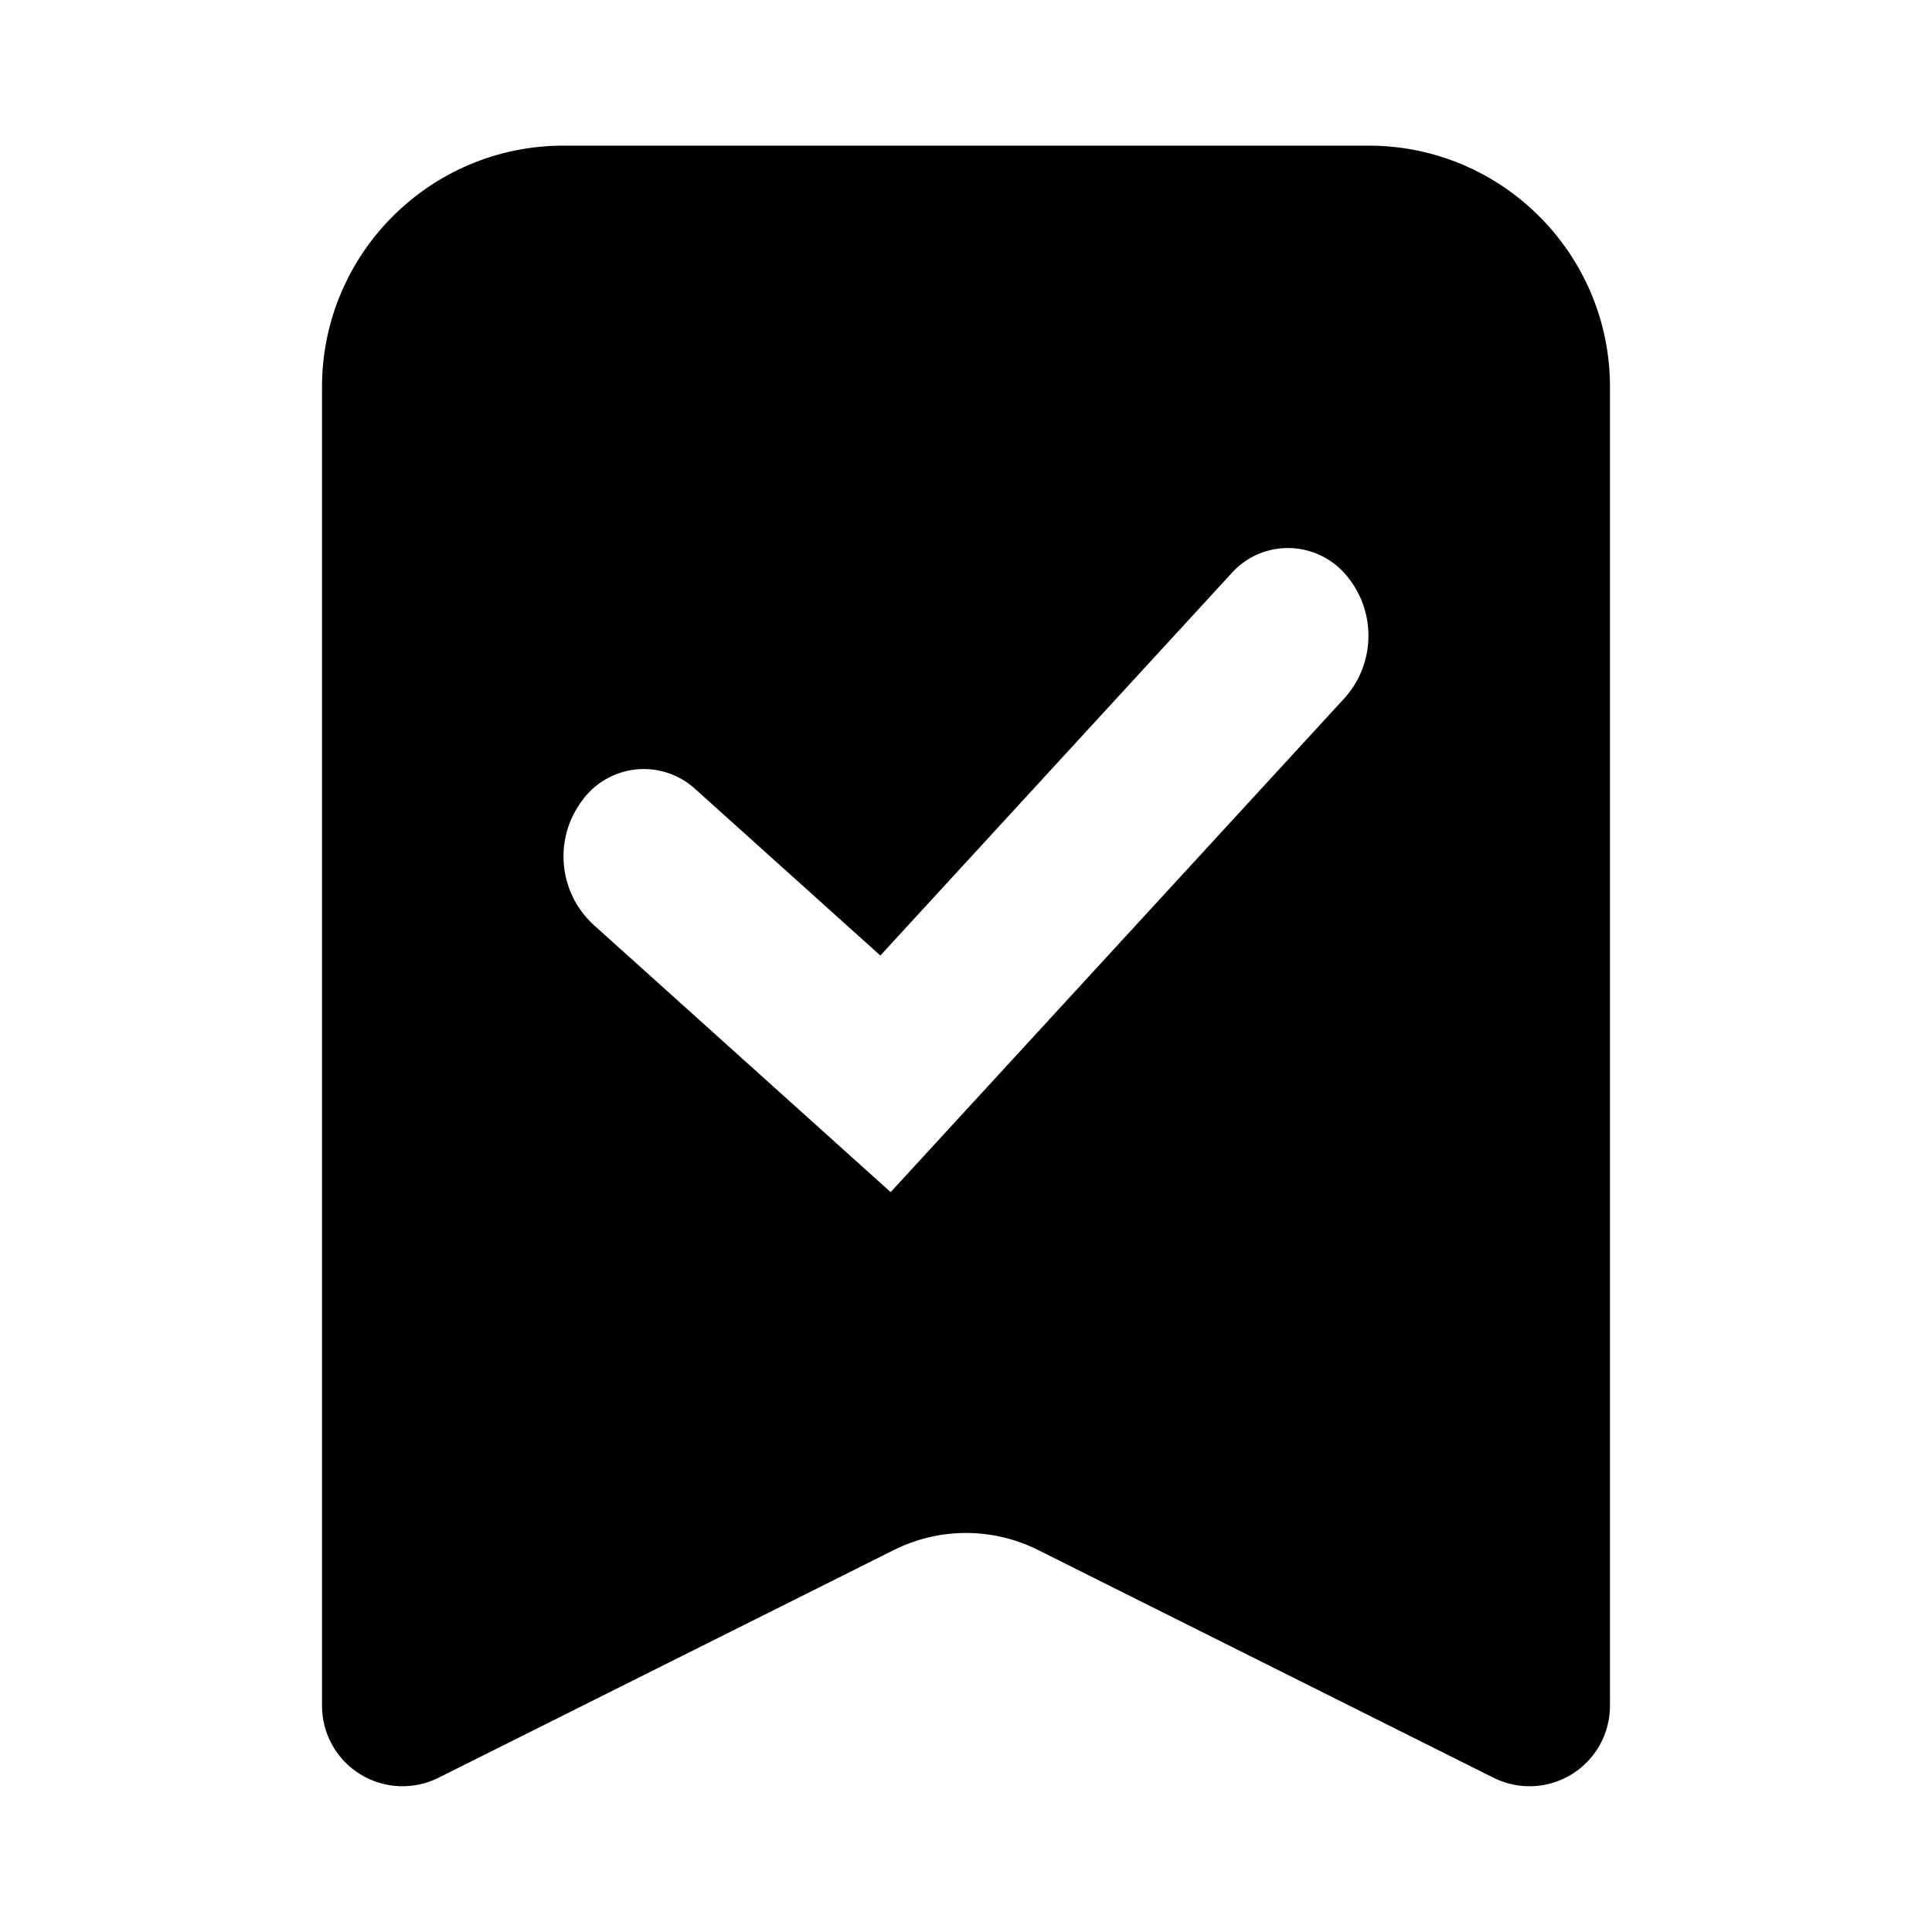
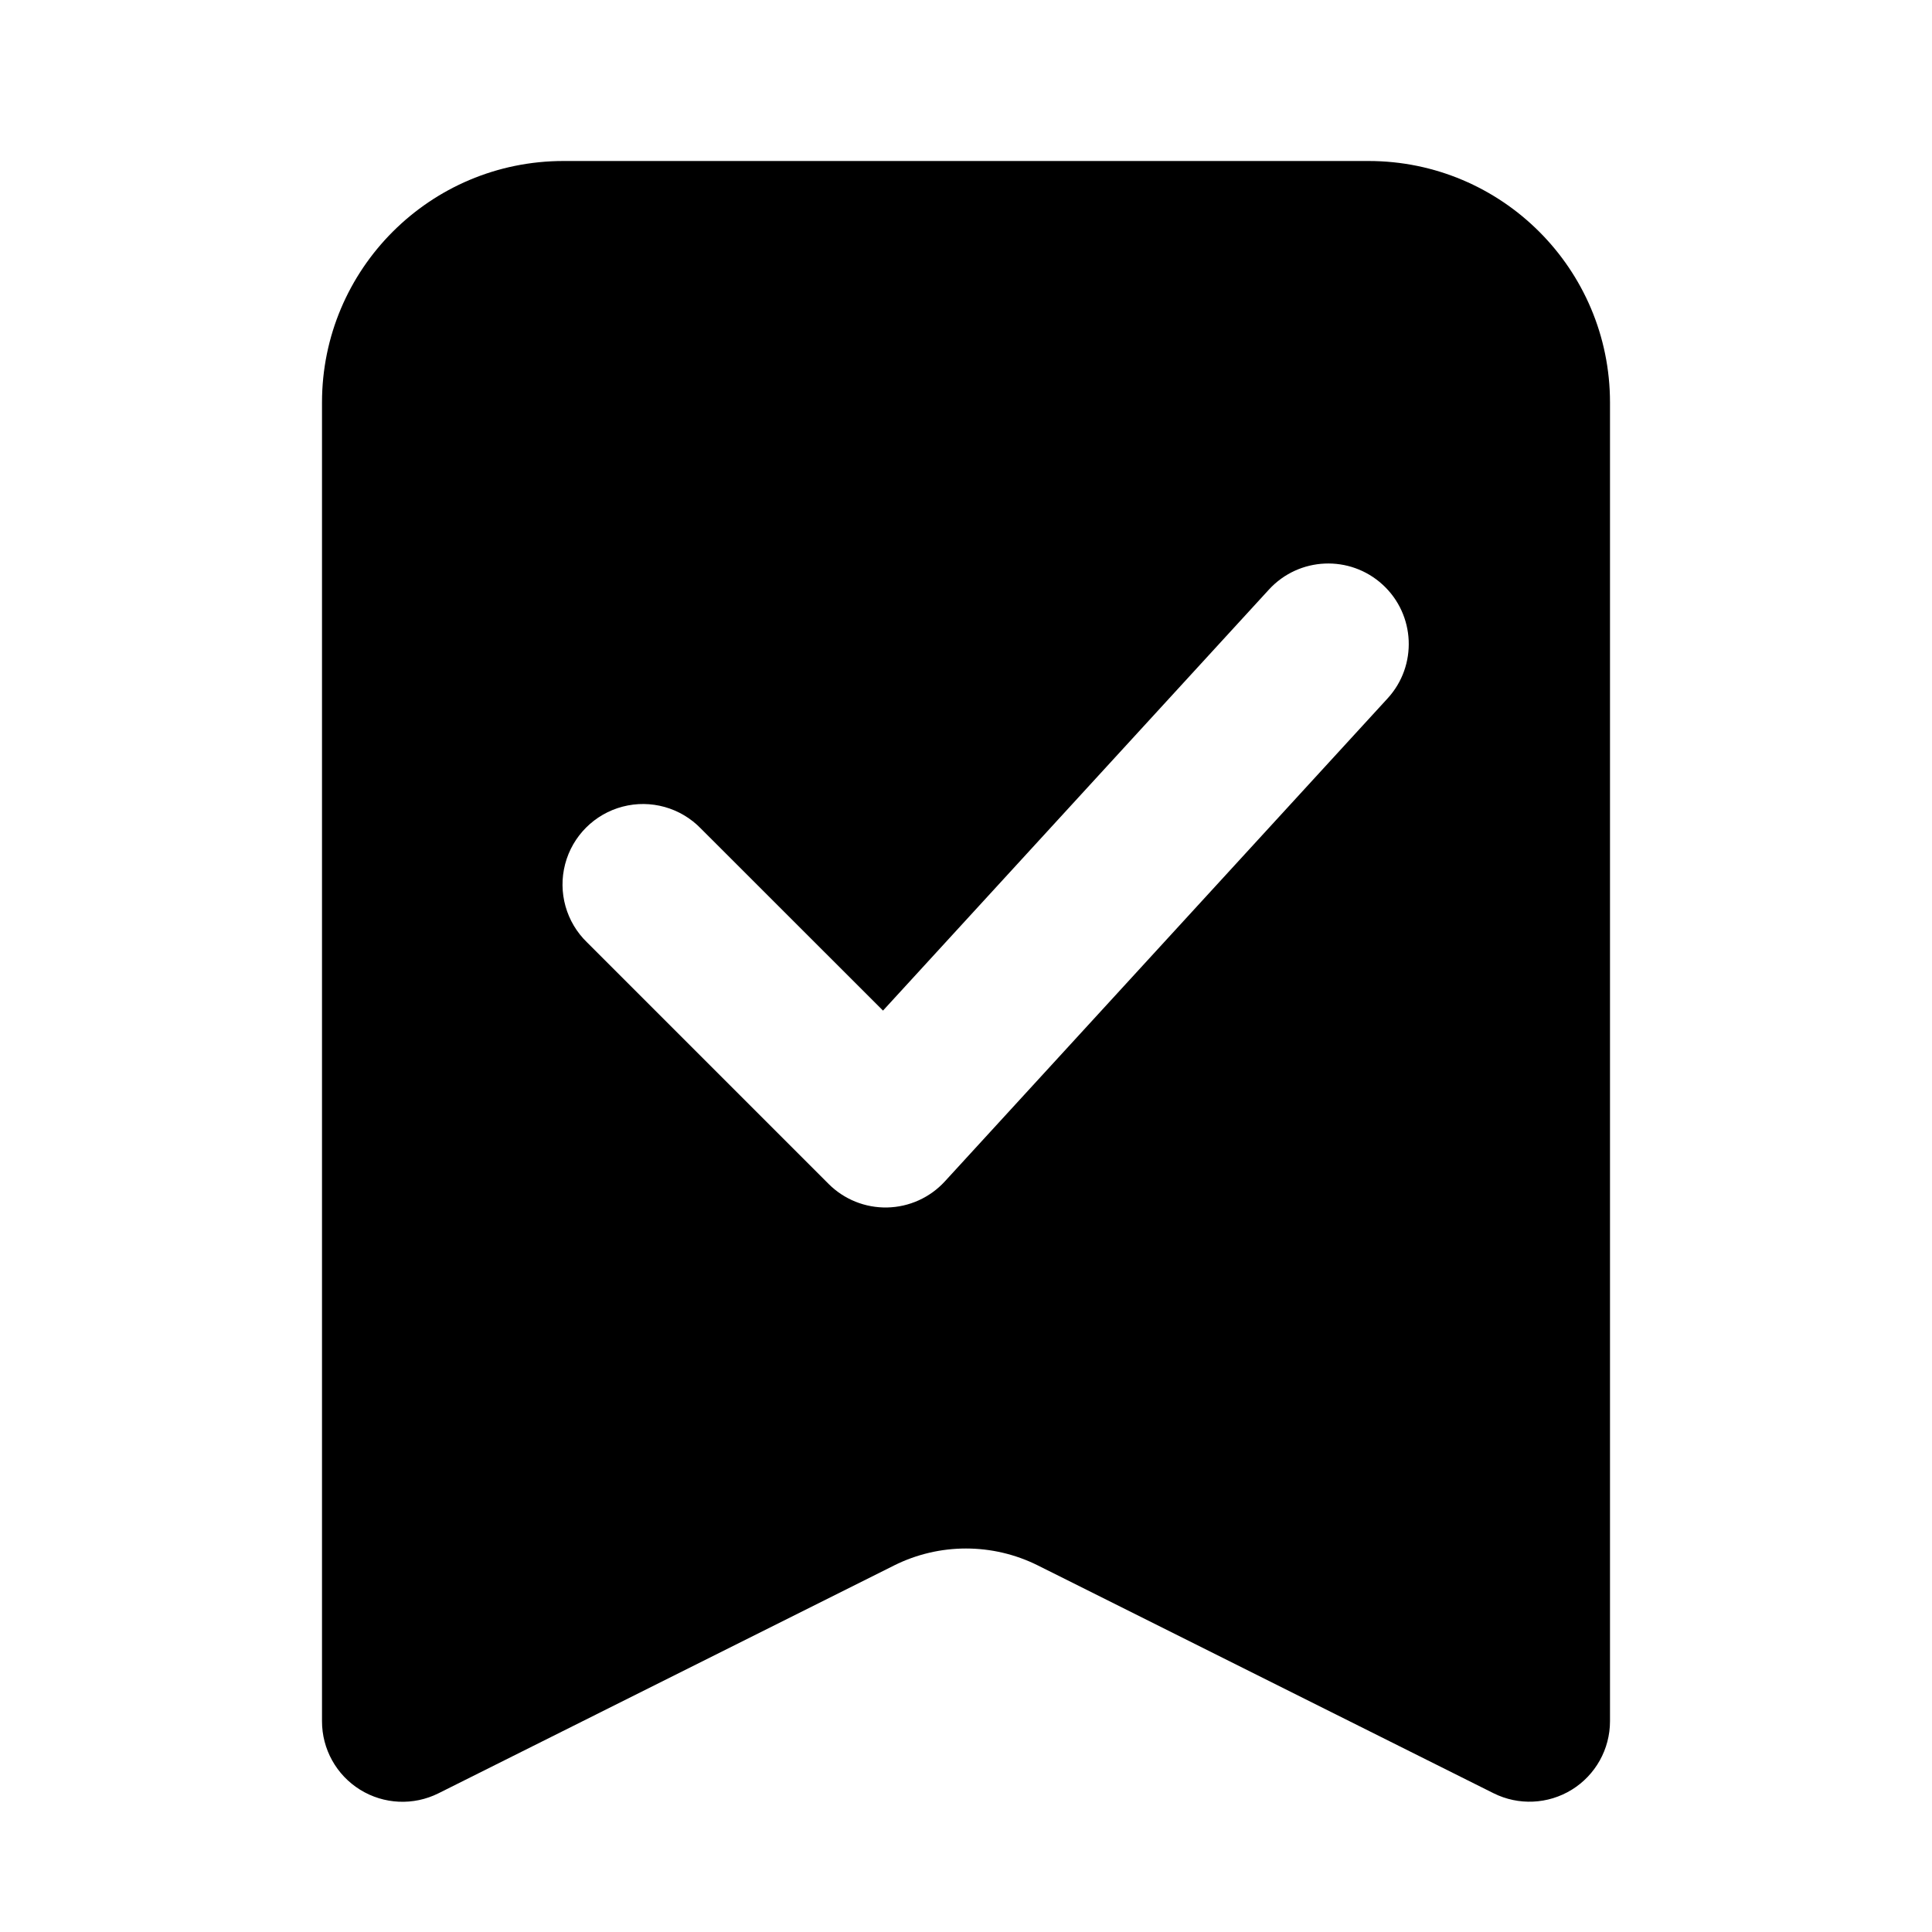
<svg xmlns="http://www.w3.org/2000/svg" viewBox="0 0 24 24">
-   <path d="M17 1.809H7a3 3 0 0 0-3 3V21.19a1 1 0 0 0 1.447.894l5.659-2.83a2 2 0 0 1 1.788 0l5.659 2.83A1 1 0 0 0 20 21.19V4.809a3 3 0 0 0-3-3zm-.293 6.858l-5.643 6.142-3.701-3.33a1.155 1.155 0 0 1-.134-1.531.946.946 0 0 1 1.408-.146l2.299 2.068 4.357-4.743a.932.932 0 0 1 .081-.082.944.944 0 0 1 1.333.082 1.16 1.16 0 0 1 0 1.54z" />
+   <path d="M4 5a3 3 0 0 1 3-3h10a3 3 0 0 1 3 3v16.382a1 1 0 0 1-1.447.894l-5.659-2.829a2 2 0 0 0-1.788 0l-5.659 2.83A1 1 0 0 1 4 21.381V5zm13.237 3.676a1 1 0 0 0-1.474-1.352l-4.794 5.23-2.262-2.261a1 1 0 1 0-1.414 1.414l3 3a1 1 0 0 0 1.444-.031l5.5-6z" />
</svg>
